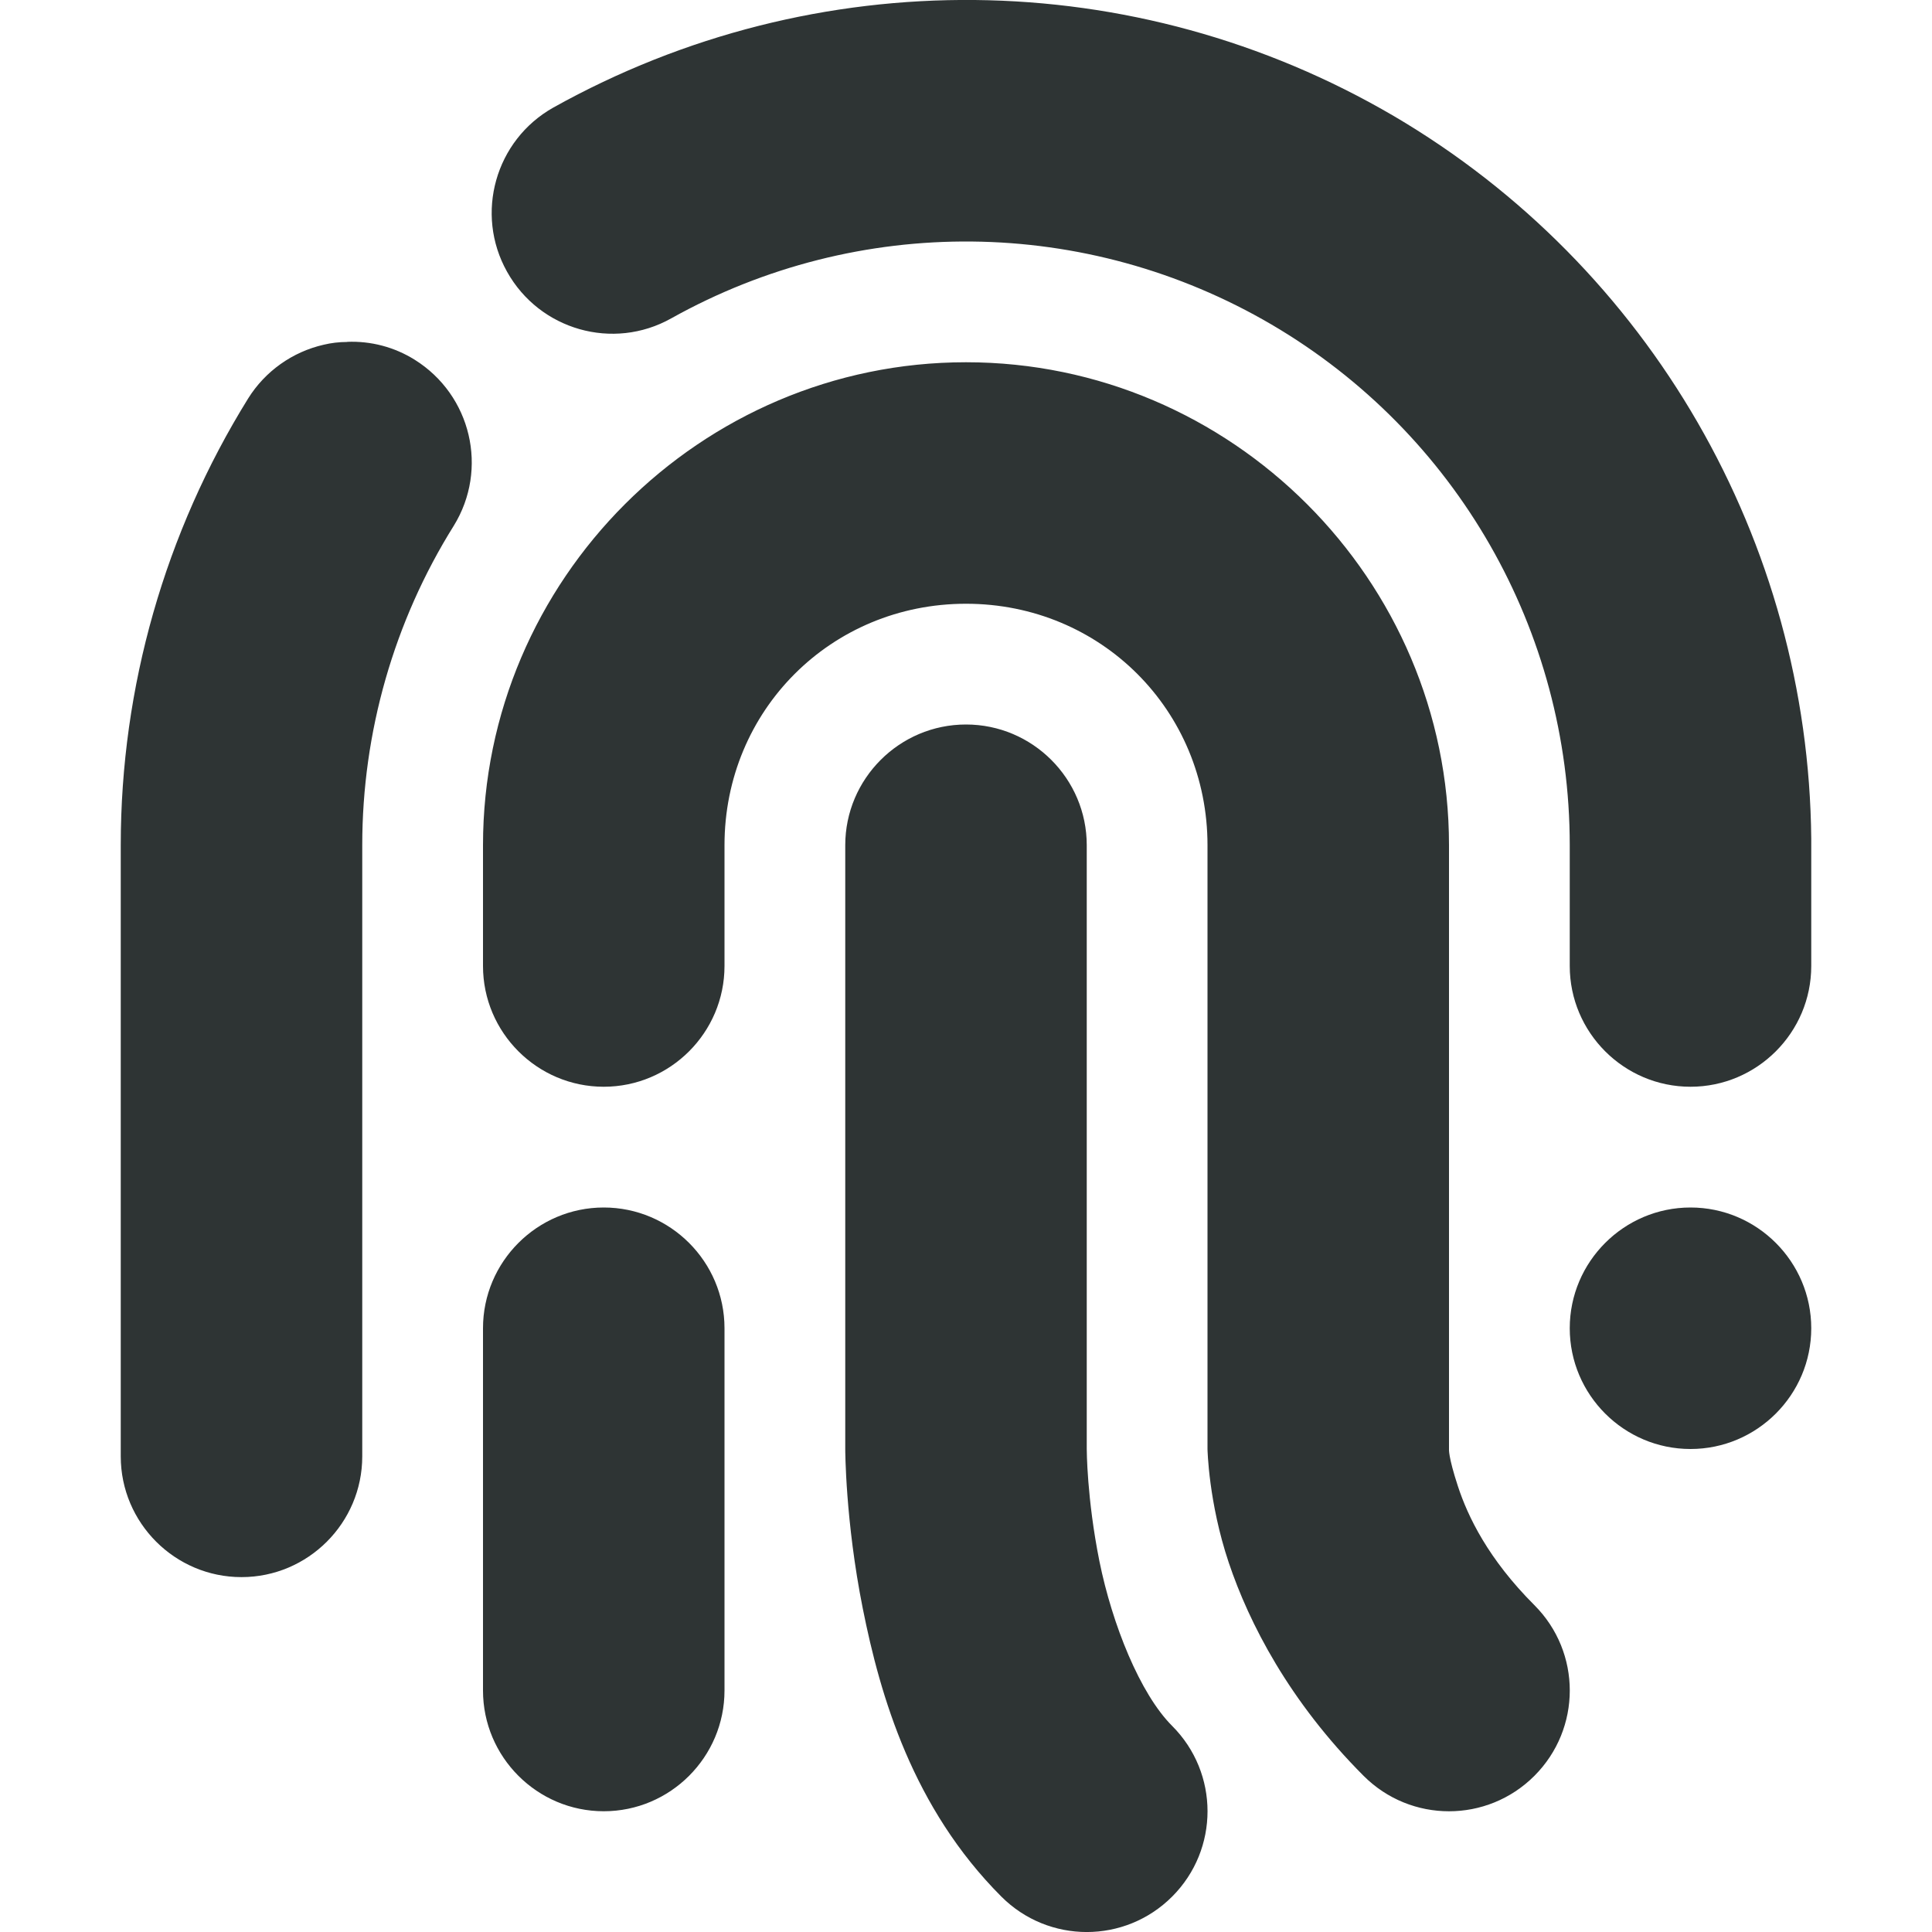
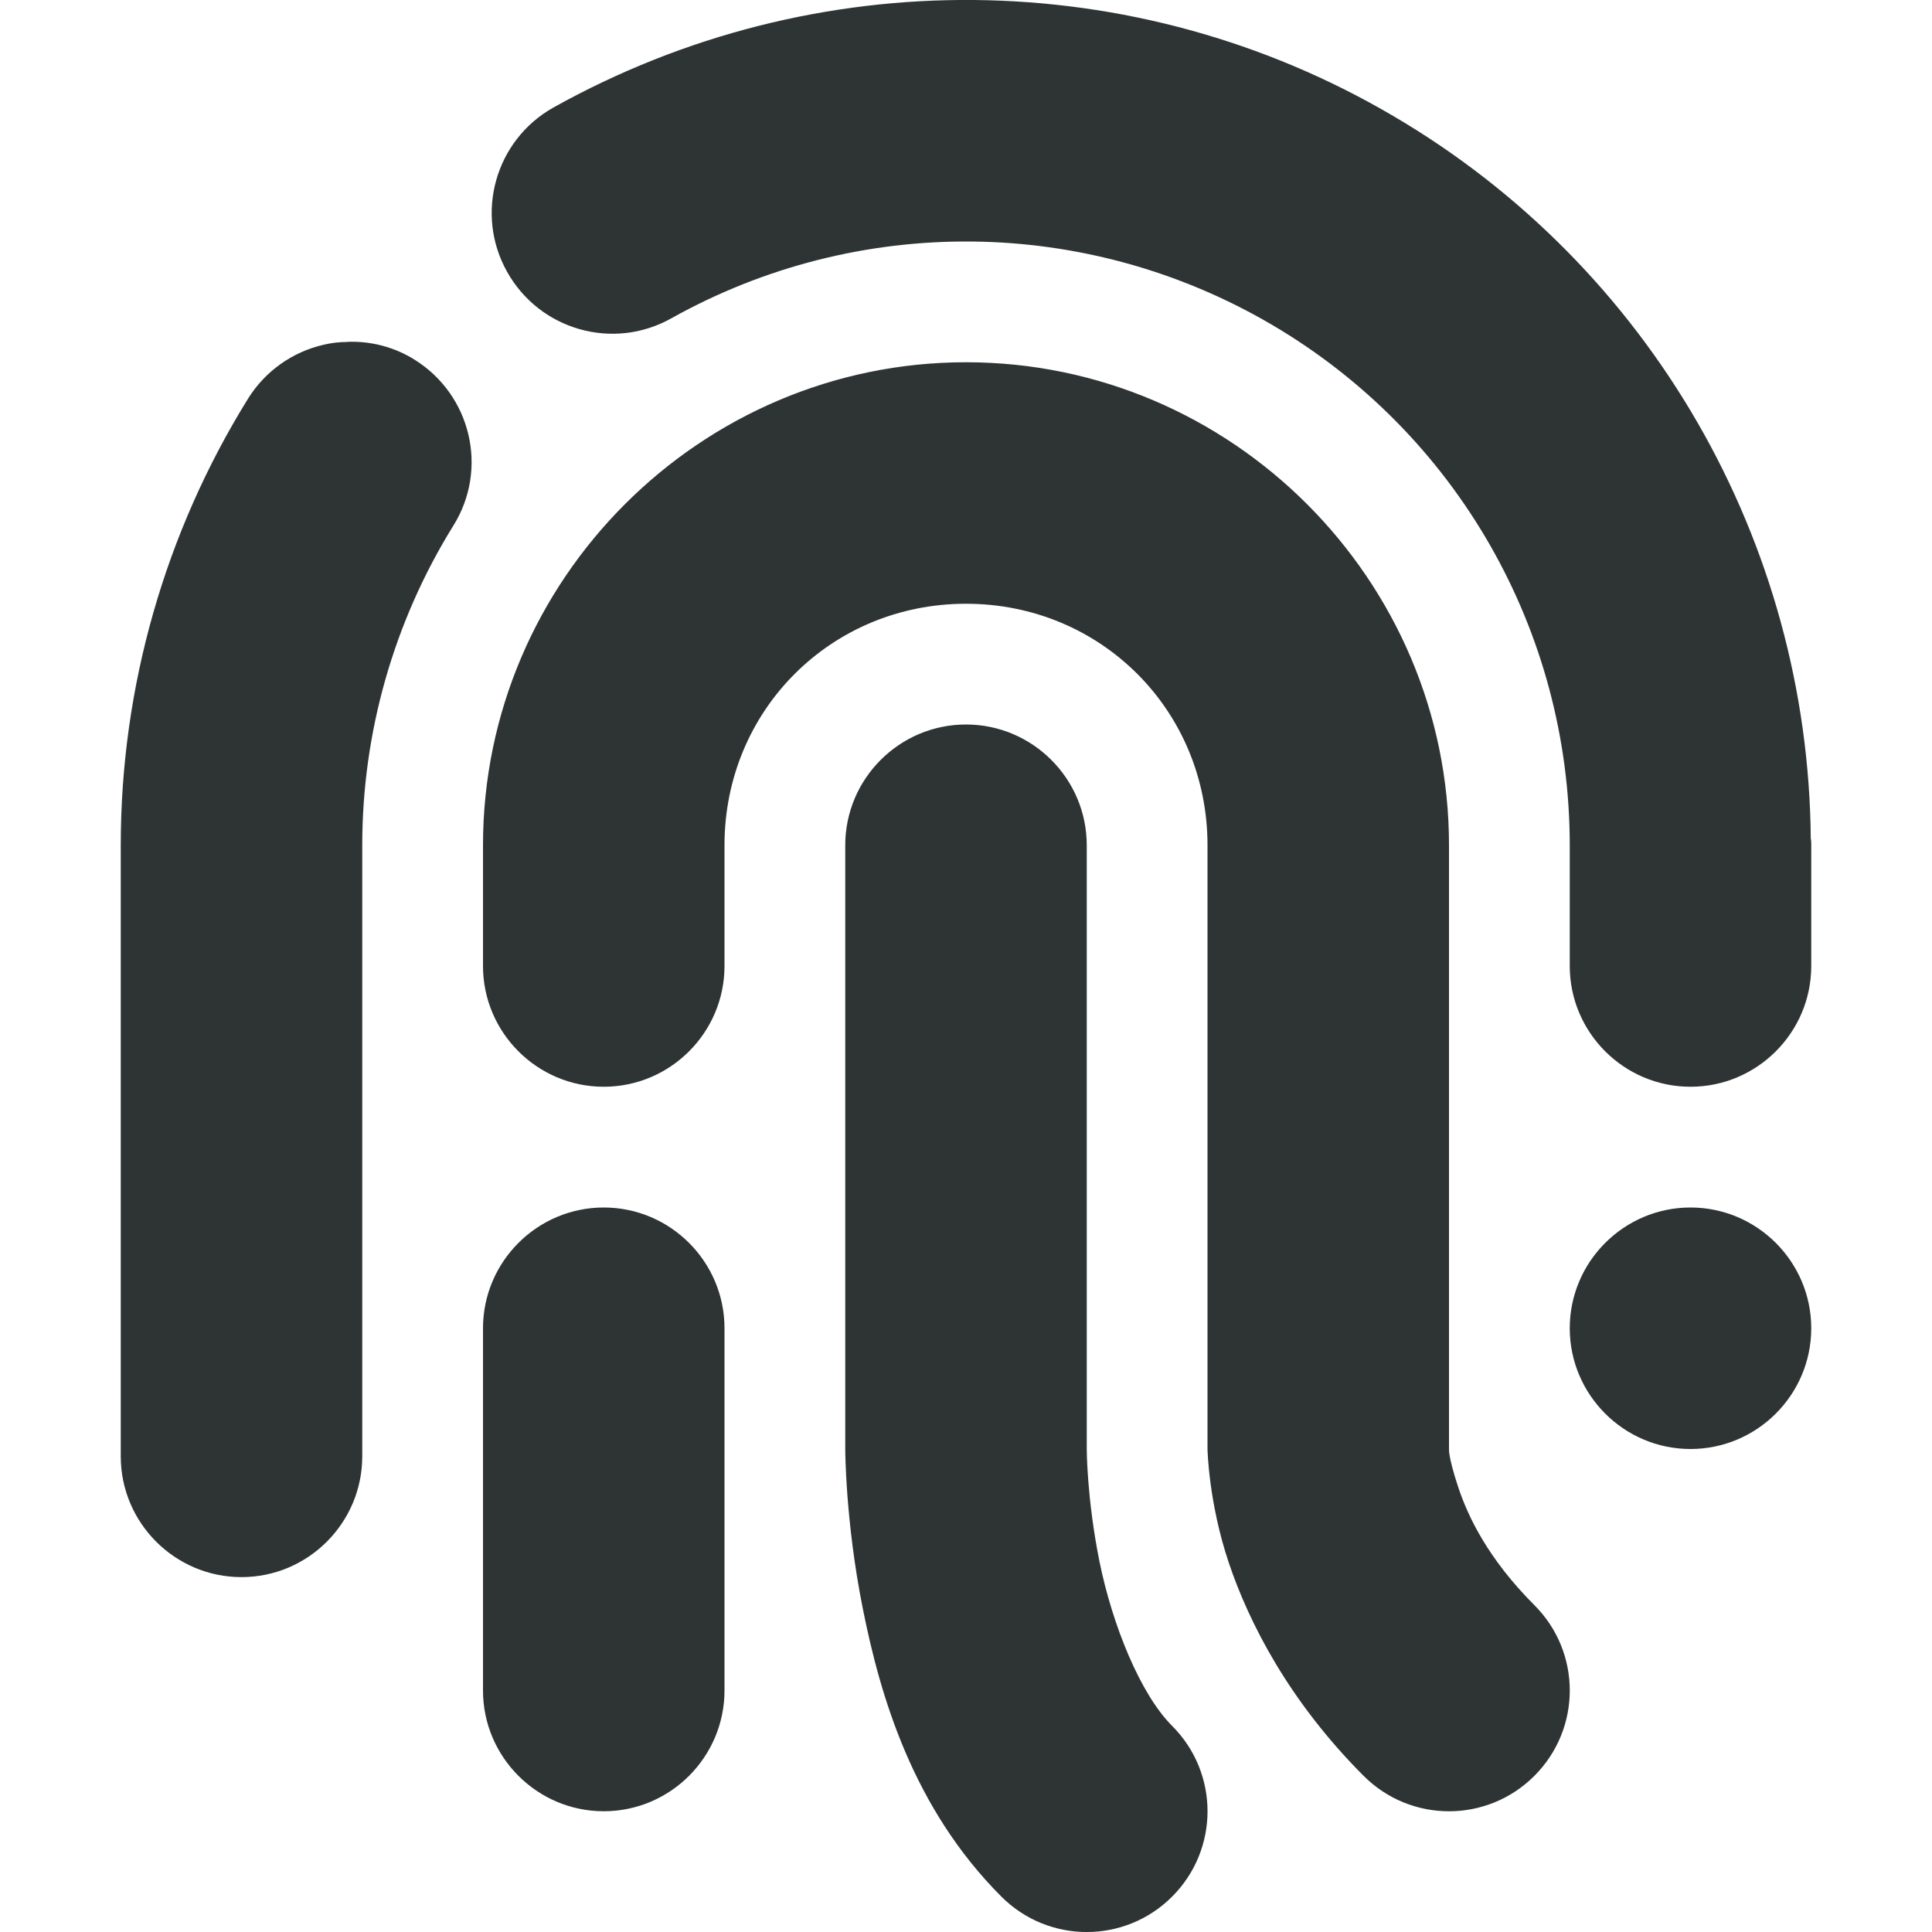
<svg xmlns="http://www.w3.org/2000/svg" height="16px" viewBox="0 0 16 16" width="16px">
-   <path d="m 8.074 0 c -1.203 -0.012 -2.406 0.285 -3.492 0.891 c -0.48 0.27 -0.652 0.879 -0.383 1.359 c 0.27 0.484 0.879 0.656 1.359 0.387 c 1.551 -0.867 3.438 -0.848 4.973 0.051 c 1.531 0.898 2.469 2.535 2.469 4.312 v 1 c 0 0.551 0.449 1 1 1 s 1 -0.449 1 -1 v -1 c 0 -0.02 0 -0.039 0 -0.055 c -0.023 -2.461 -1.336 -4.738 -3.457 -5.984 c -1.074 -0.629 -2.27 -0.949 -3.469 -0.961 z m -5.199 2.832 c -0.066 0 -0.133 0.008 -0.195 0.023 c -0.258 0.059 -0.484 0.219 -0.625 0.445 c -0.688 1.109 -1.055 2.391 -1.055 3.699 v 5.062 c 0 0.551 0.449 1 1 1 s 1 -0.449 1 -1 v -5.062 c 0 -0.934 0.262 -1.852 0.758 -2.645 c 0.289 -0.469 0.145 -1.082 -0.324 -1.375 c -0.168 -0.105 -0.363 -0.156 -0.559 -0.148 z m 5.125 0.168 c -2.199 0 -4 1.801 -4 4 v 1 c 0 0.551 0.449 1 1 1 s 1 -0.449 1 -1 v -1 c 0 -1.117 0.883 -2 2 -2 s 2 0.883 2 2 v 5 s 0.008 0.441 0.176 0.941 s 0.5 1.148 1.117 1.766 c 0.391 0.391 1.023 0.391 1.414 0 s 0.391 -1.023 0 -1.414 c -0.383 -0.383 -0.551 -0.734 -0.633 -0.984 s -0.074 -0.309 -0.074 -0.309 v -5 c 0 -2.199 -1.801 -4 -4 -4 z m 0 3 c -0.551 0 -1 0.449 -1 1 v 5 s 0 0.594 0.145 1.32 c 0.145 0.727 0.414 1.652 1.148 2.387 c 0.391 0.391 1.023 0.391 1.414 0 s 0.391 -1.023 0 -1.414 c -0.266 -0.266 -0.496 -0.84 -0.602 -1.363 c -0.105 -0.523 -0.105 -0.93 -0.105 -0.93 v -5 c 0 -0.551 -0.449 -1 -1 -1 z m -3 4 c -0.551 0 -1 0.449 -1 1 v 3 c 0 0.551 0.449 1 1 1 s 1 -0.449 1 -1 v -3 c 0 -0.551 -0.449 -1 -1 -1 z m 9 0 c -0.551 0 -1 0.449 -1 1 s 0.449 1 1 1 s 1 -0.449 1 -1 s -0.449 -1 -1 -1 z m 0 0" fill="#2e3434" />
+   <path d="m 8.074 0 c -1.203 -0.012 -2.406 0.285 -3.492 0.891 c -0.48 0.27 -0.652 0.879 -0.383 1.359 c 0.27 0.484 0.879 0.656 1.359 0.387 c 1.551 -0.867 3.438 -0.848 4.973 0.051 c 1.531 0.898 2.469 2.535 2.469 4.312 v 1 c 0 0.551 0.449 1 1 1 s 1 -0.449 1 -1 v -1 c 0 -0.02 0 -0.039 -0.004 -0.055 c -0.02 -2.461 -1.332 -4.738 -3.457 -5.984 c -1.07 -0.629 -2.266 -0.949 -3.469 -0.961 z m -5.199 2.832 c -0.066 0 -0.133 0.008 -0.195 0.023 c -0.258 0.059 -0.484 0.219 -0.625 0.445 c -0.688 1.109 -1.055 2.391 -1.055 3.699 v 5.062 c 0 0.551 0.449 1 1 1 s 1 -0.449 1 -1 v -5.062 c 0 -0.934 0.262 -1.852 0.754 -2.645 c 0.293 -0.469 0.148 -1.082 -0.32 -1.375 c -0.168 -0.105 -0.363 -0.156 -0.559 -0.148 z m 5.125 0.168 c -2.199 0 -4 1.801 -4 4 v 1 c 0 0.551 0.449 1 1 1 s 1 -0.449 1 -1 v -1 c 0 -1.117 0.883 -2 2 -2 s 2 0.883 2 2 v 5 s 0.008 0.441 0.176 0.941 s 0.5 1.148 1.117 1.766 c 0.391 0.391 1.023 0.391 1.414 0 s 0.391 -1.023 0 -1.414 c -0.383 -0.383 -0.551 -0.734 -0.633 -0.984 s -0.074 -0.309 -0.074 -0.309 v -5 c 0 -2.199 -1.801 -4 -4 -4 z m 0 3 c -0.551 0 -1 0.449 -1 1 v 5 s 0 0.594 0.145 1.32 c 0.145 0.727 0.414 1.652 1.148 2.387 c 0.391 0.391 1.023 0.391 1.414 0 s 0.391 -1.023 0 -1.414 c -0.266 -0.266 -0.496 -0.84 -0.602 -1.363 c -0.105 -0.523 -0.105 -0.93 -0.105 -0.93 v -5 c 0 -0.551 -0.449 -1 -1 -1 z m -3 4 c -0.551 0 -1 0.449 -1 1 v 3 c 0 0.551 0.449 1 1 1 s 1 -0.449 1 -1 v -3 c 0 -0.551 -0.449 -1 -1 -1 z m 9 0 c -0.551 0 -1 0.449 -1 1 s 0.449 1 1 1 s 1 -0.449 1 -1 s -0.449 -1 -1 -1 z m 0 0" fill="#2e3434" />
</svg>
